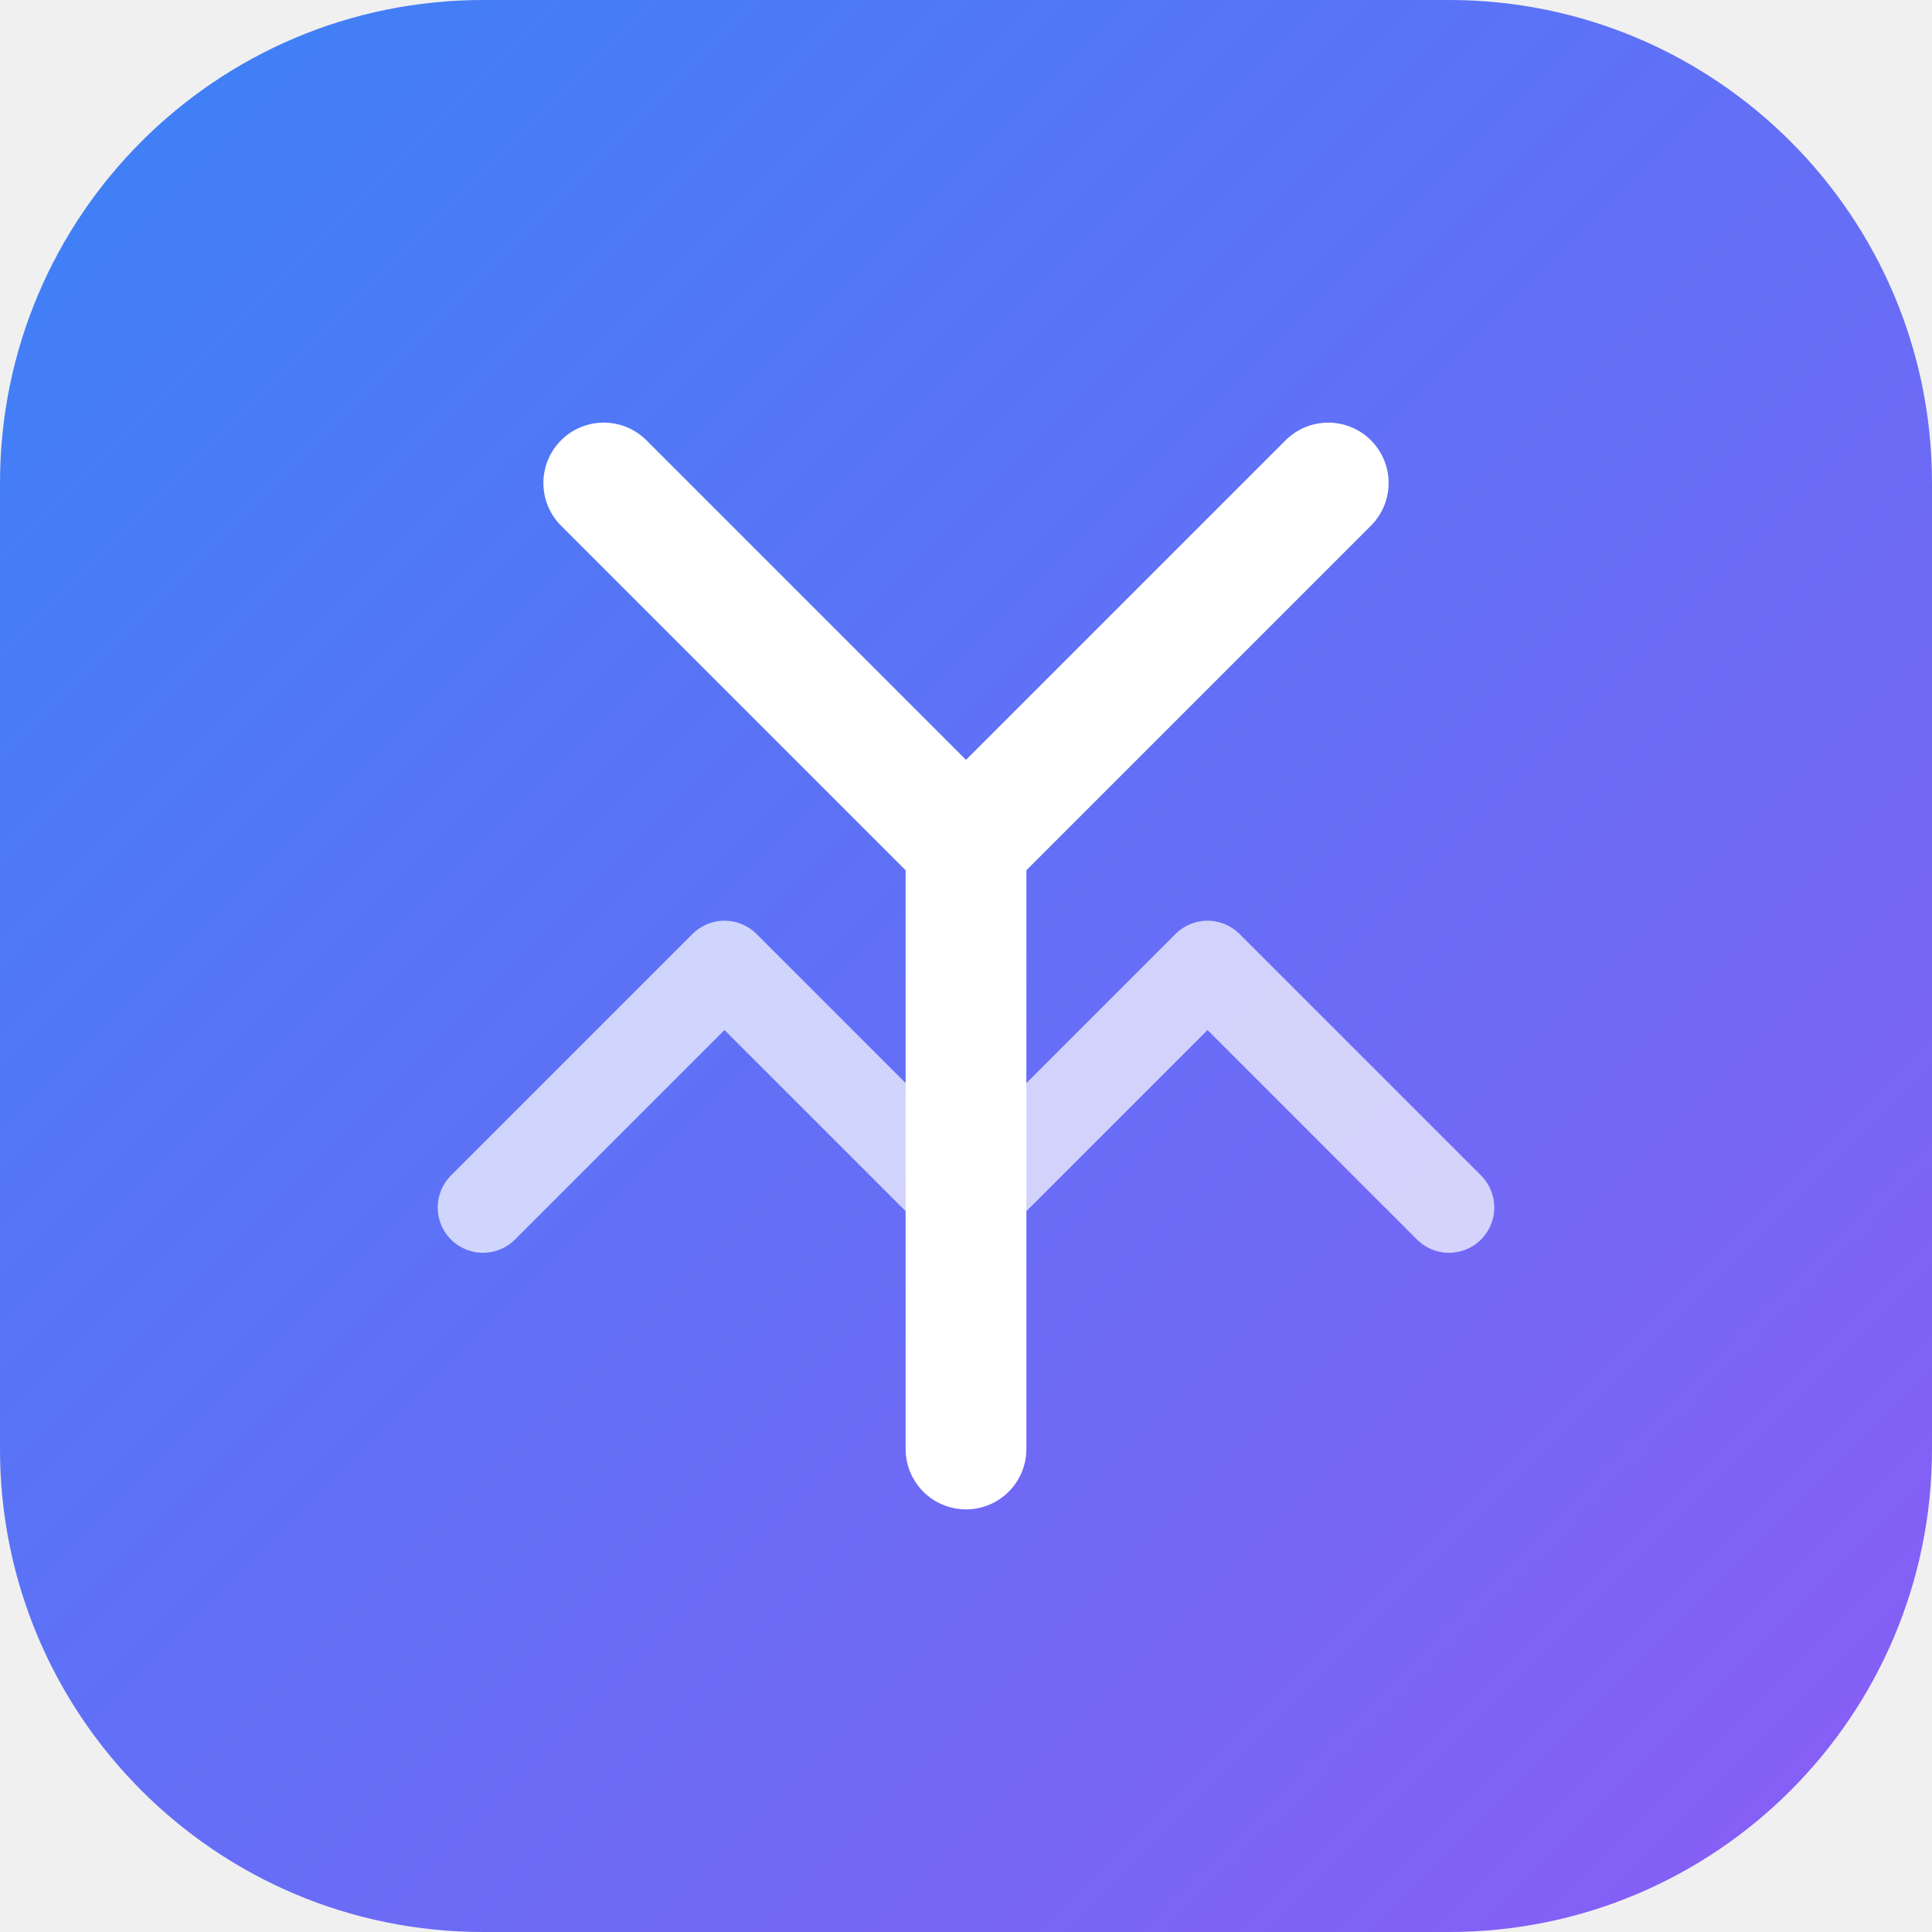
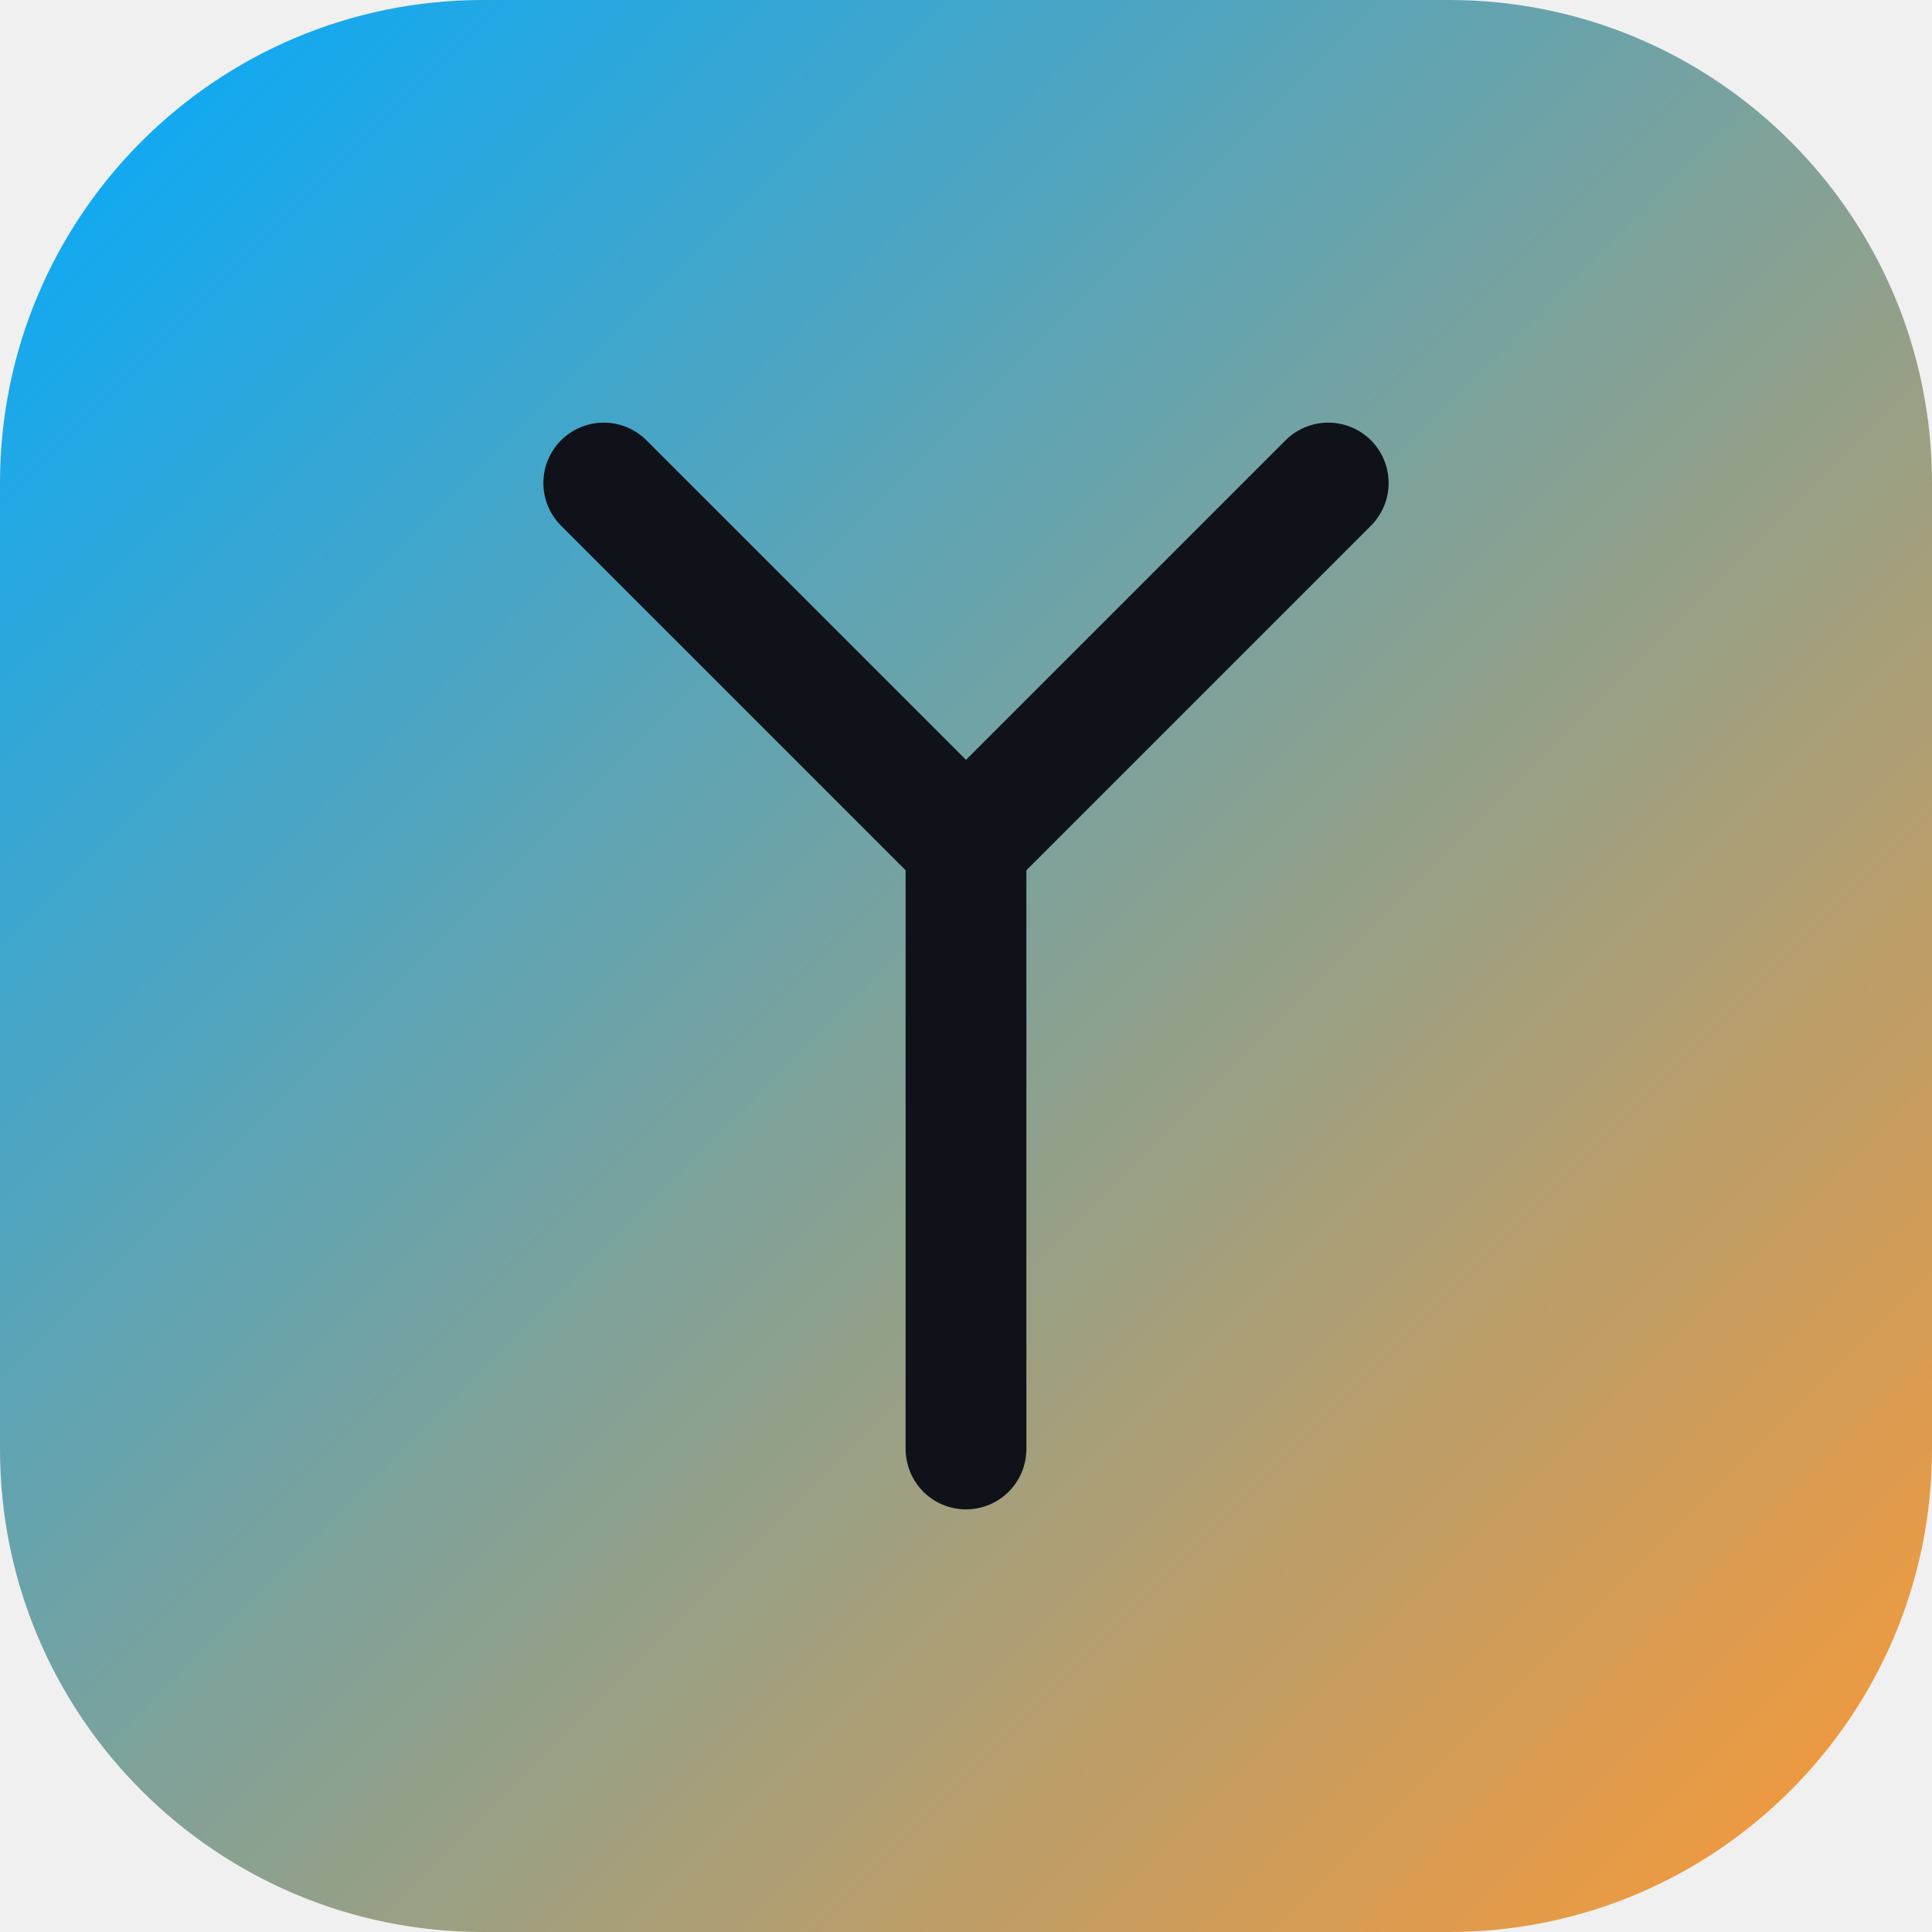
<svg xmlns="http://www.w3.org/2000/svg" width="32" height="32" viewBox="0 0 32 32" fill="none">
  <rect width="32" height="32" rx="8" fill="url(#gradient)" />
-   <path d="M22 8L16 14L10 8" stroke="white" stroke-width="2" stroke-linecap="round" stroke-linejoin="round" />
-   <path d="M16 14V24" stroke="white" stroke-width="2" stroke-linecap="round" stroke-linejoin="round" />
-   <path d="M8 20L12 16L16 20L20 16L24 20" stroke="white" stroke-width="1.5" stroke-linecap="round" stroke-linejoin="round" opacity="0.7" />
+   <path d="M22 8L16 14L10 8" stroke="hsl(225 25% 8%)" stroke-width="2" stroke-linecap="round" stroke-linejoin="round" />
+   <path d="M16 14V24" stroke="hsl(225 25% 8%)" stroke-width="2" stroke-linecap="round" stroke-linejoin="round" />
  <defs>
    <linearGradient id="gradient" x1="0" y1="0" x2="32" y2="32" gradientUnits="userSpaceOnUse">
-       <stop stop-color="#3B82F6" />
-       <stop offset="1" stop-color="#8B5CF6" />
+       <stop stop-color="hsl(200 100% 50%)" />
+       <stop offset="1" stop-color="hsl(30 100% 60%)" />
    </linearGradient>
  </defs>
</svg>
